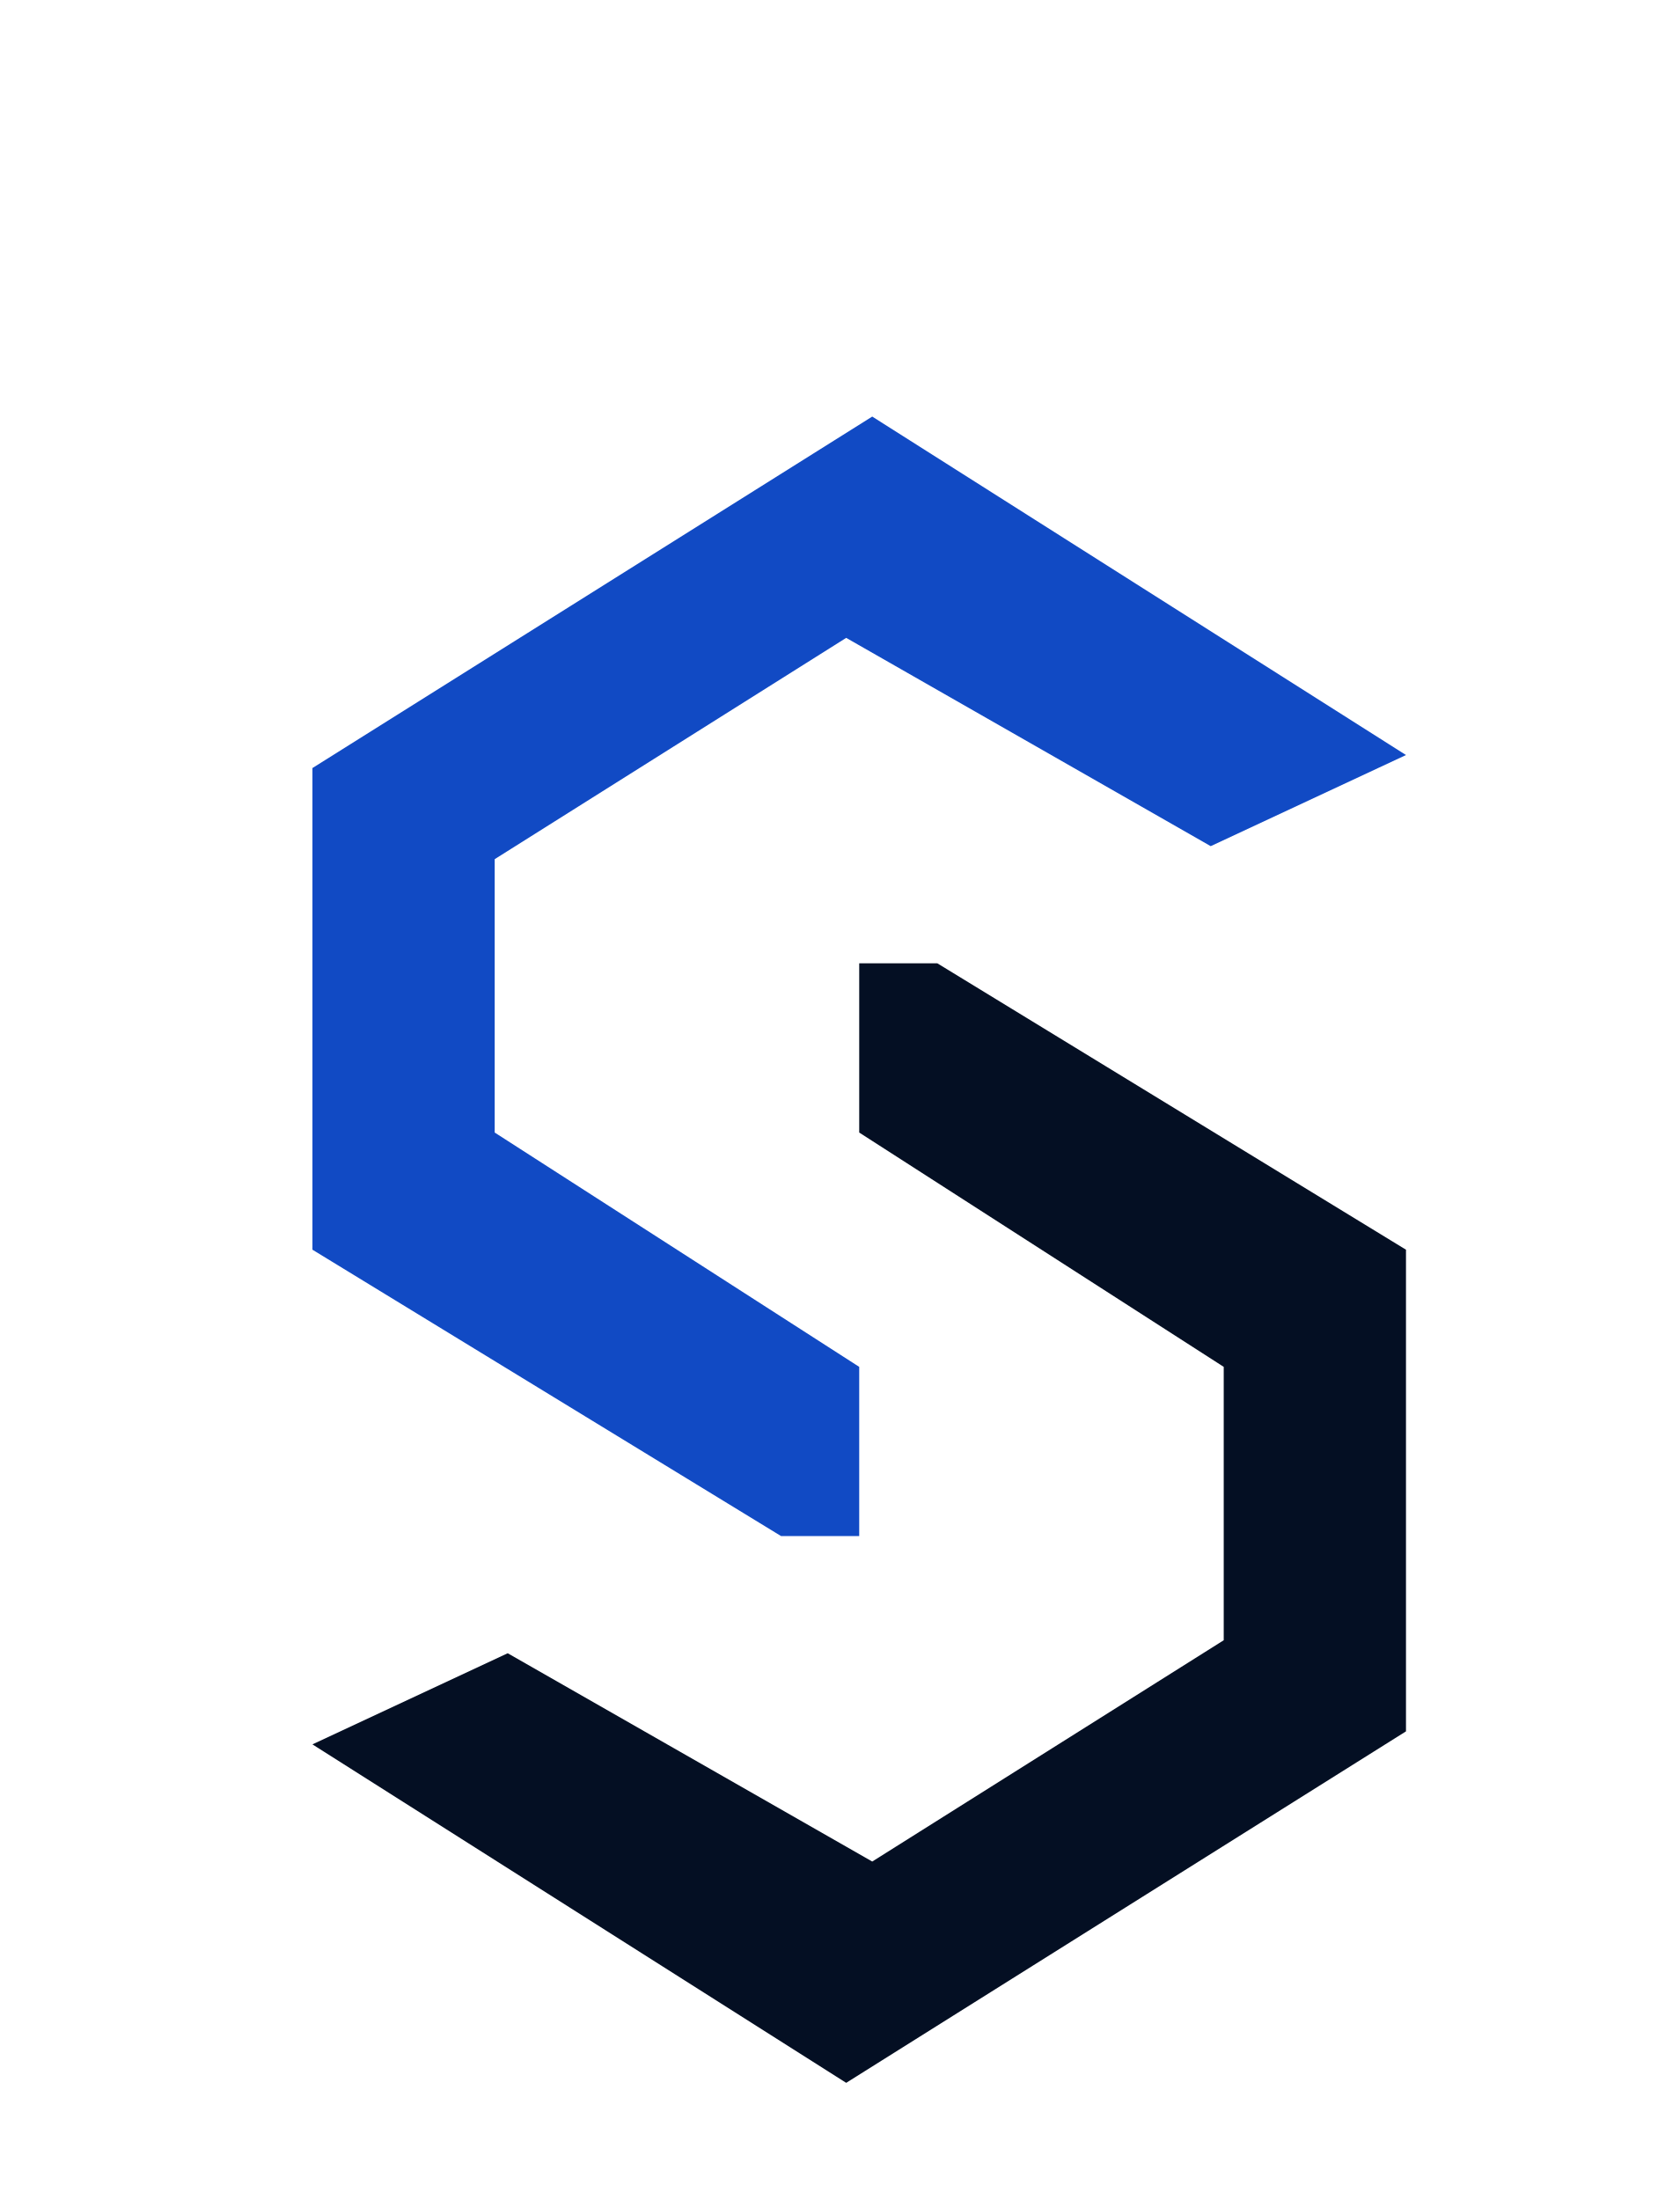
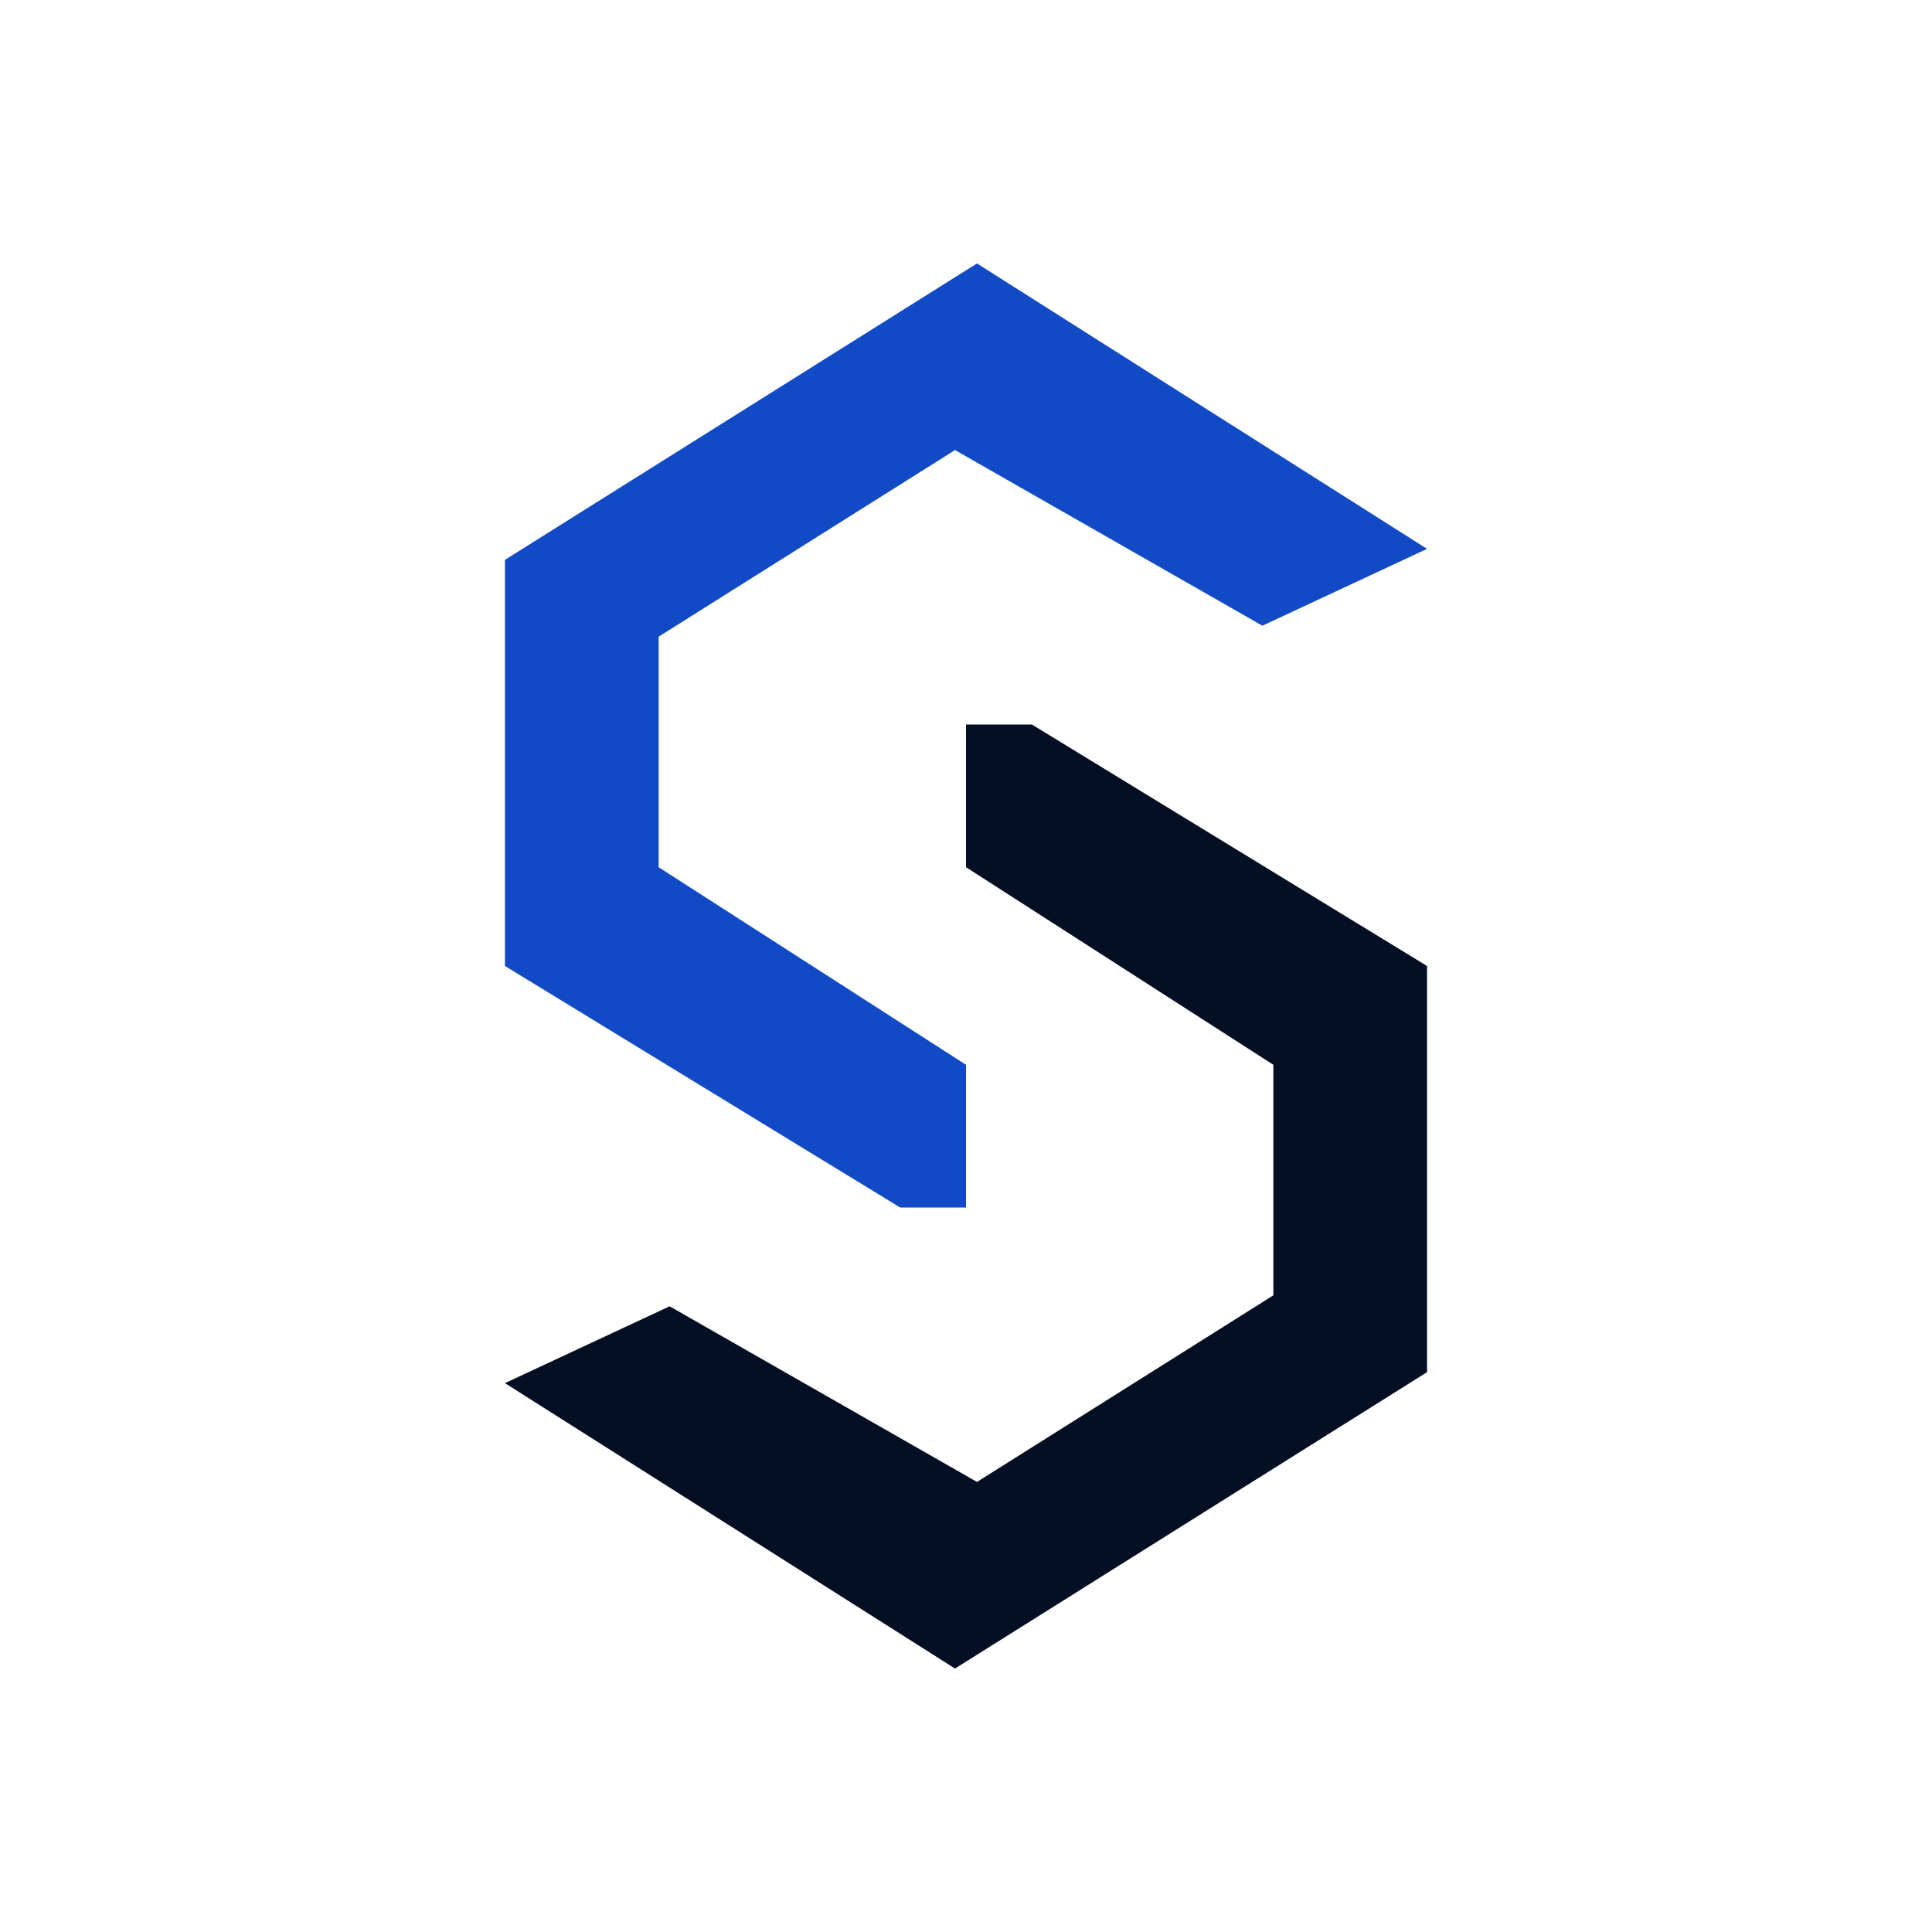
- <svg xmlns="http://www.w3.org/2000/svg" width="129" height="169" viewBox="0 0 129 169" fill="none" role="img" aria-labelledby="title desc">
-   <path d="M 67 32 L 24 59 L 24 96 L 60 118 L 66 118 L 66 105 L 38 87 L 38 66 L 65 49 L 93 65 L 108 58 Z" fill="#114AC4" />
-   <path d="M 72 74 L 66 74 L 66 87 L 94 105 L 94 126 L 67 143 L 39 127 L 24 134 L 65 160 L 108 133 L 108 96 Z" fill="#040F23" />
+ <svg xmlns="http://www.w3.org/2000/svg" width="176" height="176" viewBox="0 0 176 176" fill="none" role="img" aria-labelledby="title desc">
+   <g transform="translate(22 -8)">
+     <path d="M 67 32 L 24 59 L 24 96 L 60 118 L 66 118 L 66 105 L 38 87 L 38 66 L 65 49 L 93 65 L 108 58 Z" fill="#114AC4" />
+     <path d="M 72 74 L 66 74 L 66 87 L 94 105 L 94 126 L 67 143 L 39 127 L 24 134 L 65 160 L 108 133 L 108 96 Z" fill="#040F23" />
+   </g>
</svg>
